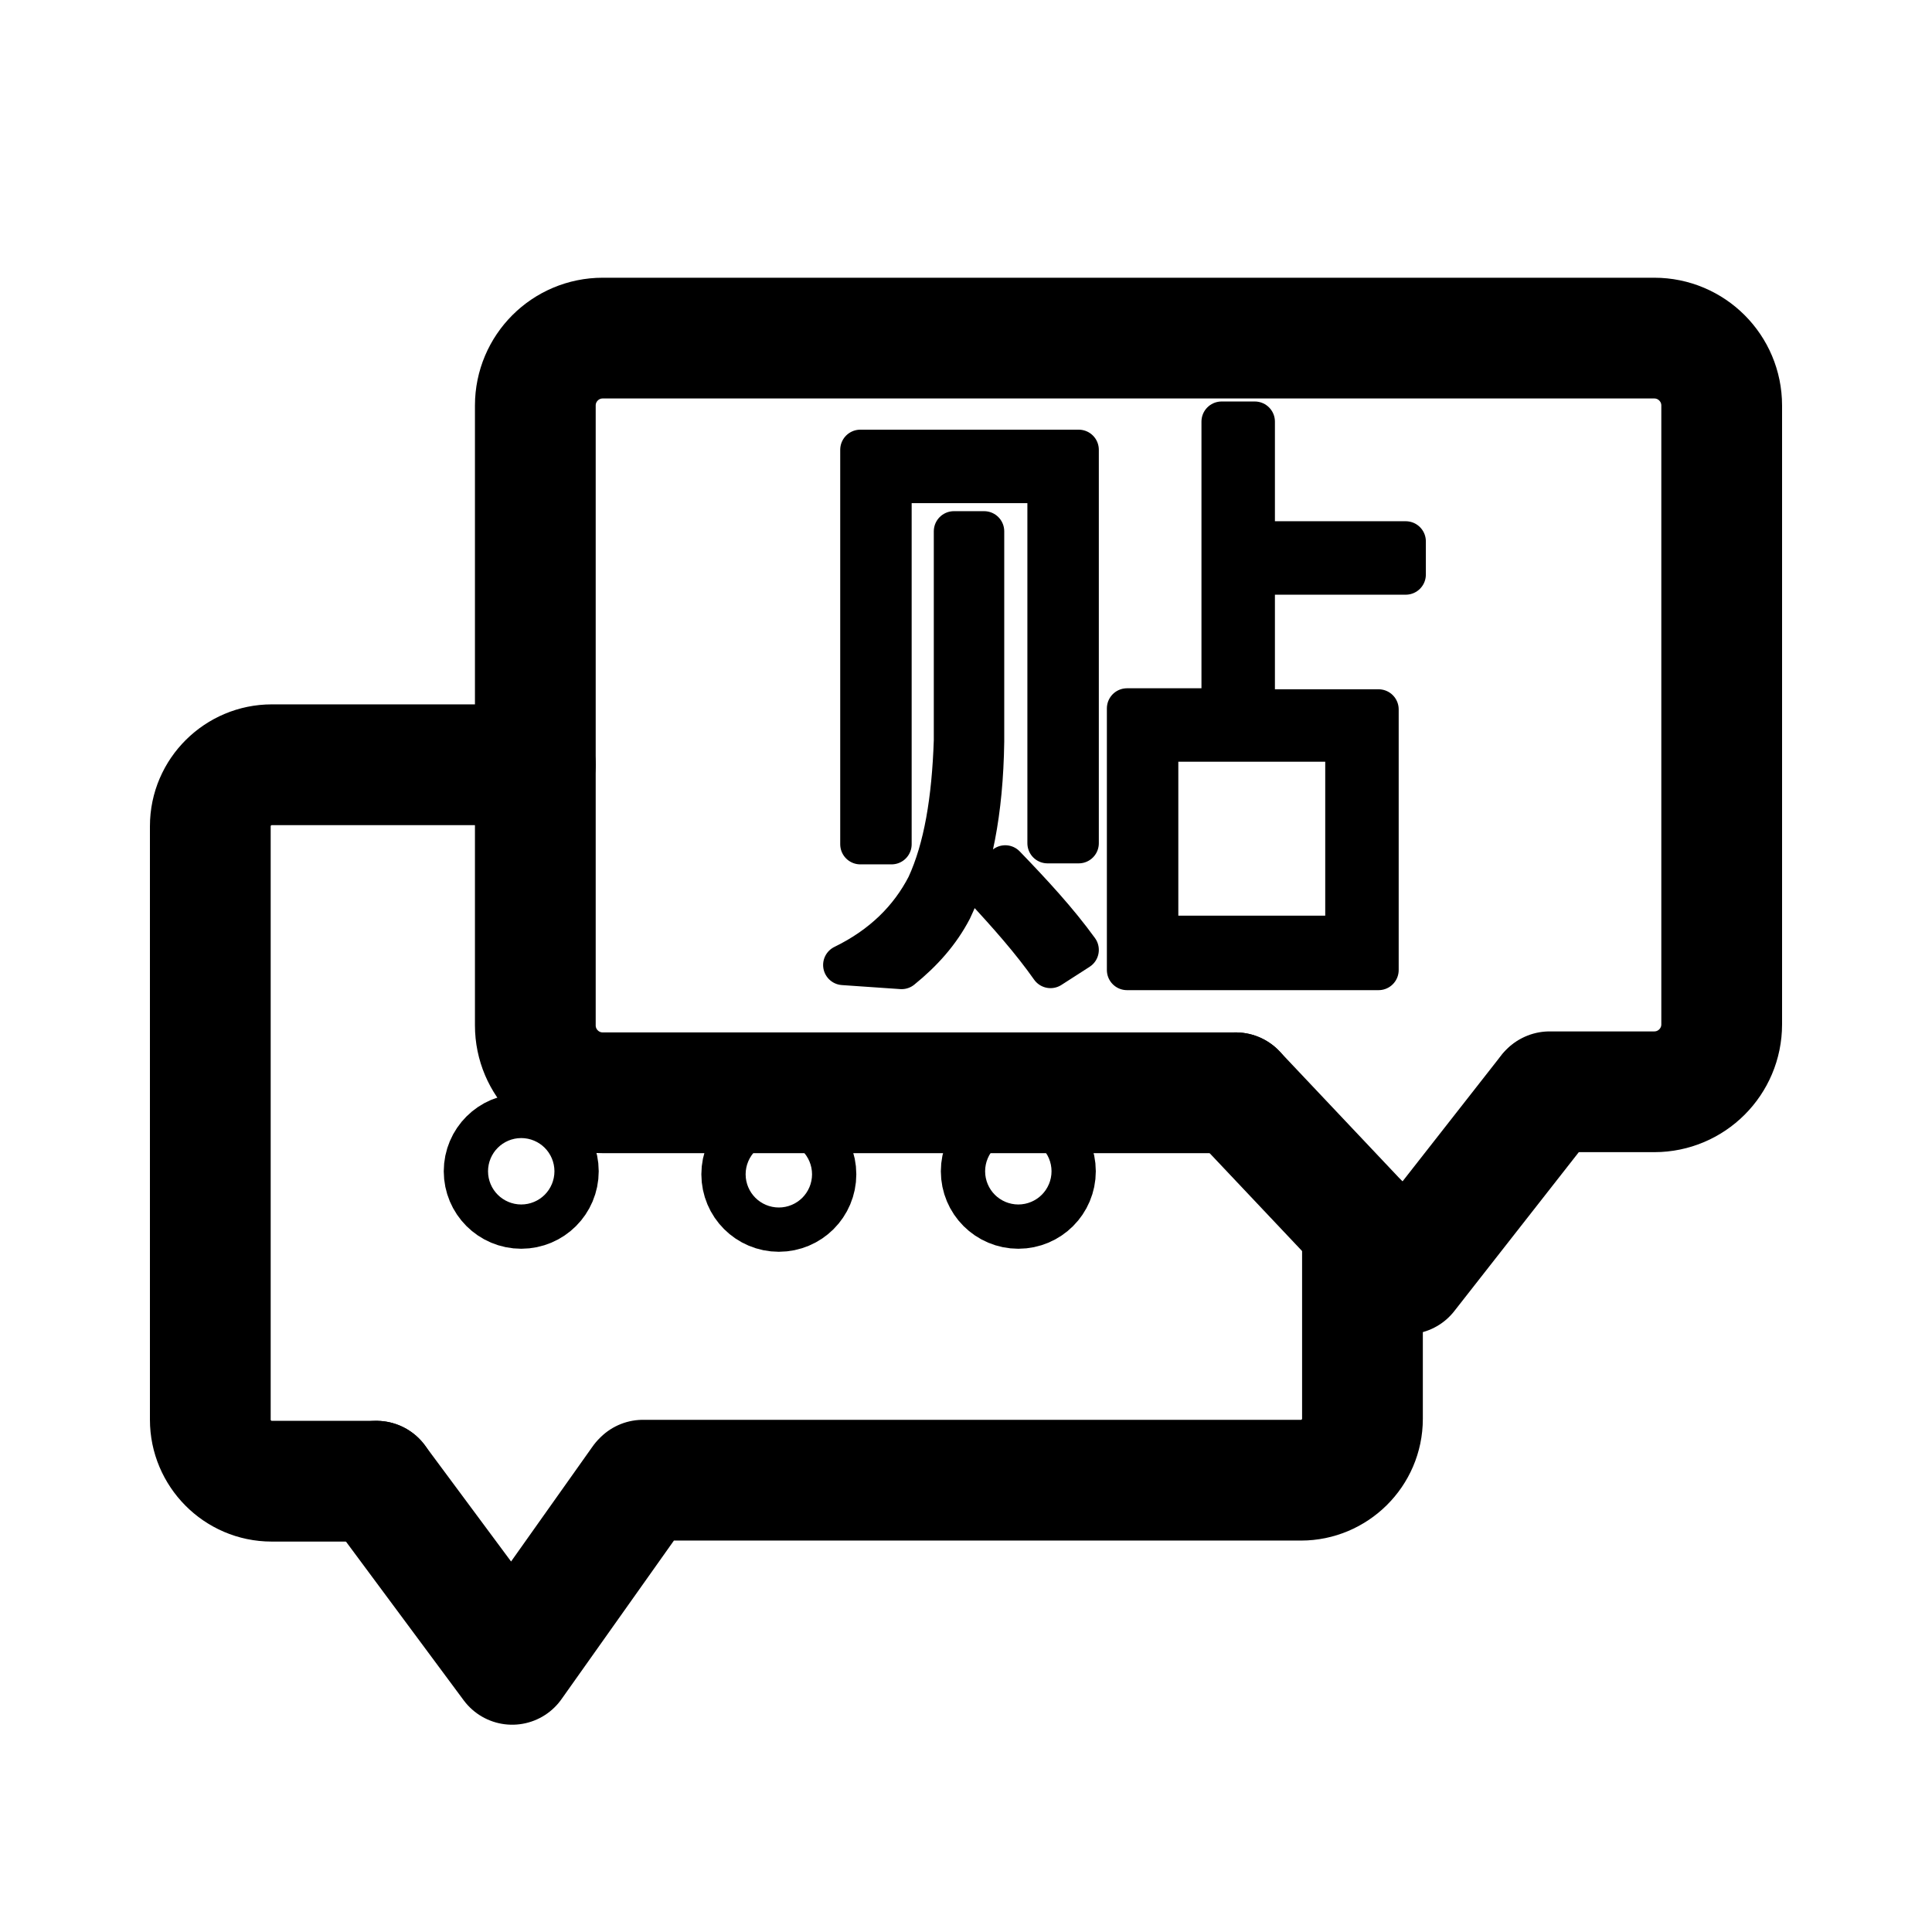
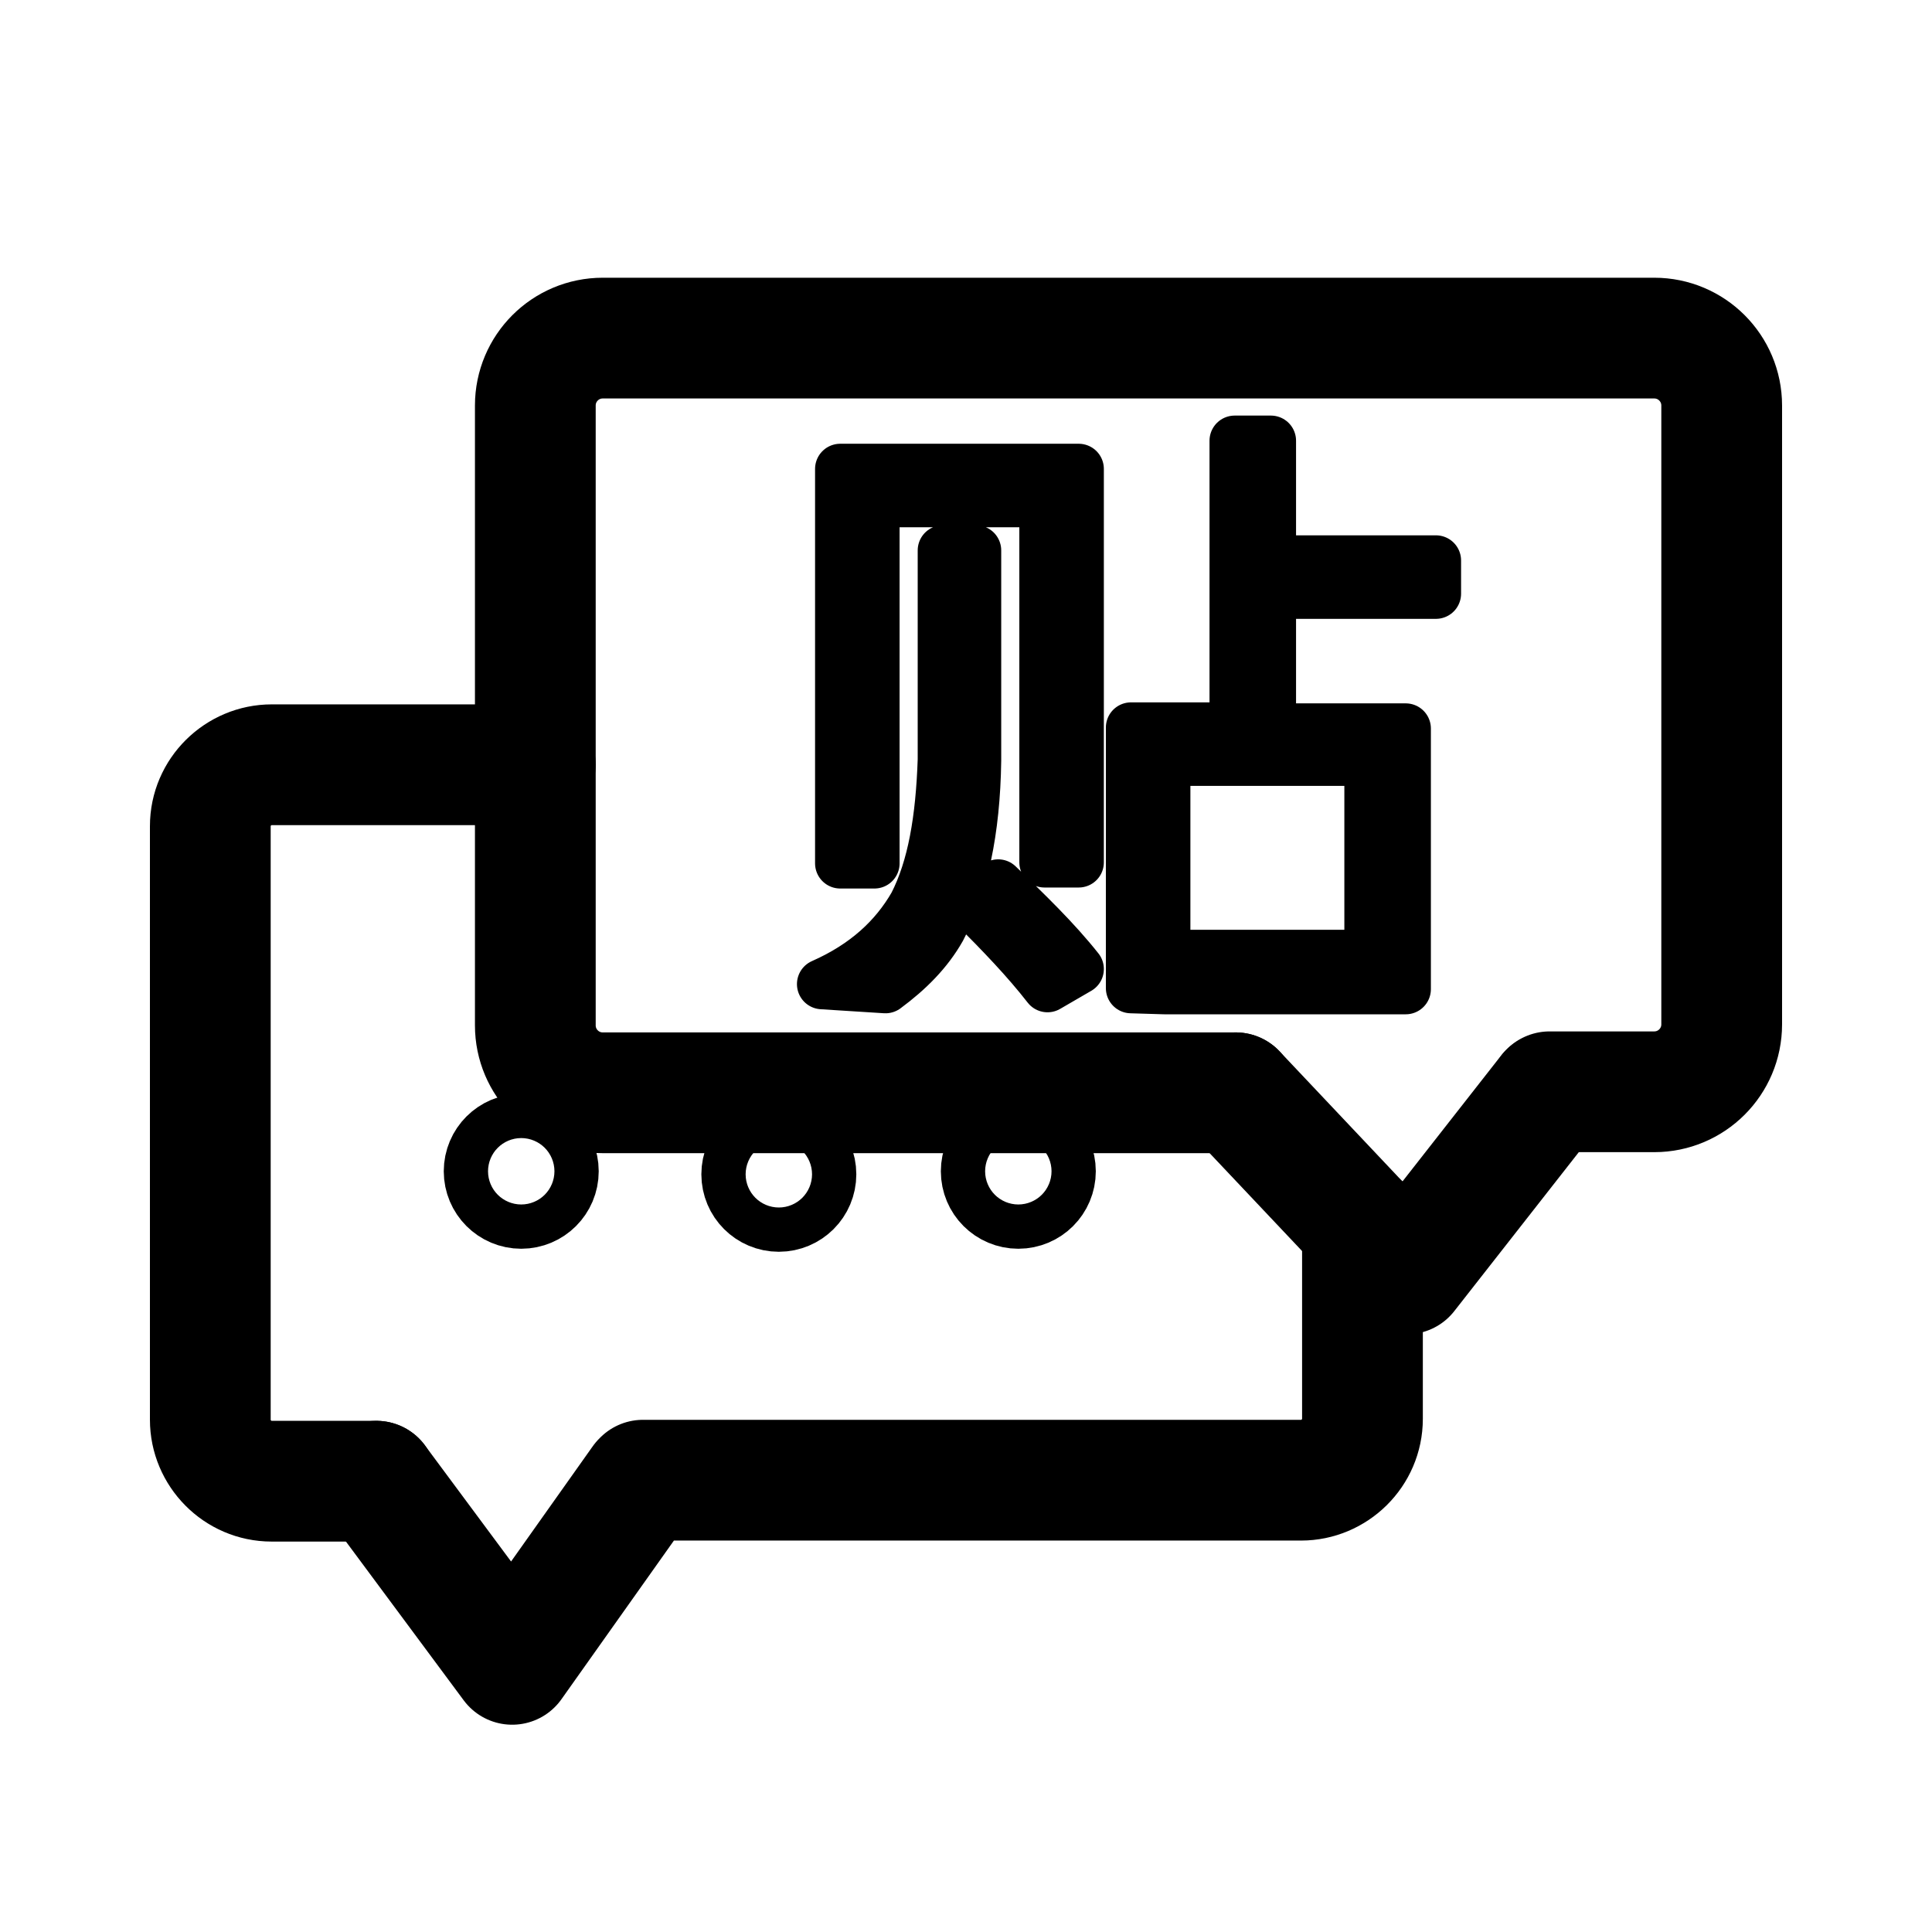
<svg xmlns="http://www.w3.org/2000/svg" xml:space="preserve" id="图层_1" x="0" y="0" style="enable-background:new 0 0 192 192" version="1.1" viewBox="0 0 192 192">
  <style>.st0{display:none}.st1{display:inline}.st2{fill:none;stroke:#000;stroke-width:12;stroke-linecap:round;stroke-linejoin:round;stroke-miterlimit:3}.st3,.st4{display:inline}.st3{fill:none}.st4{stroke-width:8}.st11,.st4,.st5,.st9{fill:none;stroke:#000;stroke-linecap:round;stroke-linejoin:round;stroke-miterlimit:10}.st5{display:inline;stroke-width:7}.st11,.st9{stroke-width:12}.st11{stroke-width:11}.st12{fill:#231f20}</style>
  <path d="M122.8 108.6H59.9c-3.7 0-6.7-3-6.7-6.7V40.3c0-3.7 3-6.7 6.7-6.7h104.5c3.7 0 6.7 3 6.7 6.7v61.5c0 3.7-3 6.7-6.7 6.7H154" class="st9" />
-   <path d="M83.8 95.9c3.9-1.9 6.6-4.6 8.3-7.9 1.7-3.7 2.5-8.5 2.7-14.4V52.8h3v20.9c-.1 7-1.2 12.5-3.2 16.7-1.2 2.3-2.9 4.2-5 5.9l-5.8-.4zm23.4-51.2v39.1h-3.1V48H88.6v35.9h-3.1V44.7h21.7zm-2.8 51.5c-1.9-2.7-4.2-5.3-6.8-8.1l2.3-2.1c2.7 2.8 5.2 5.5 7.3 8.4l-2.8 1.8zm7.6.1V70.4h9.4V41.9h3.3v11.9h15v3.3h-15v13.4H137v25.9h-25zm3.1-3.3h18.6V73.7h-18.6V93z" style="stroke:#000;stroke-width:4;stroke-linecap:round;stroke-linejoin:round;stroke-miterlimit:10" />
+   <path d="M81.7 97.8c4.3-1.9 7.2-4.6 9.1-7.9 1.9-3.7 2.7-8.5 2.9-14.4V54.7H97v20.9c-.1 7-1.3 12.5-3.5 16.7-1.3 2.3-3.2 4.2-5.5 5.9l-6.3-.4zm25.5-51.2v39.1h-3.4V49.9H86.9v35.9h-3.4V46.6h23.7zm-3.1 51.5c-2.1-2.7-4.6-5.3-7.4-8.1l2.5-2.1c2.9 2.8 5.7 5.5 8 8.4l-3.1 1.8zm8.3.1V72.3h10.3V43.8h3.6v11.9h16.4V59h-16.4v13.4h13.4v25.9h-24l-3.3-.1h0zm3.4-3.3h20.3V75.6h-20.3v19.3z" style="stroke:#000;stroke-width:5;stroke-linecap:round;stroke-linejoin:round;stroke-miterlimit:10" />
  <path d="m122.8 108.6 17 18-17-18M139.8 126.6l14.1-18M37.4 147.2H27c-3.4 0-6.1-2.8-6.1-6.1v-59c0-3.4 2.8-6.1 6.1-6.1h26.2" class="st9" />
  <path d="M135.4 121.9V141c0 3.4-2.8 6.1-6.1 6.1H63.9M37.4 147.2l13.5 18.2 12.9-18.2" class="st9" />
  <circle cx="51.8" cy="116.4" r="2.2" class="st11" />
  <circle cx="77.4" cy="116.7" r="2.2" class="st11" />
  <circle cx="101.2" cy="116.4" r="2.2" class="st11" />
</svg>
